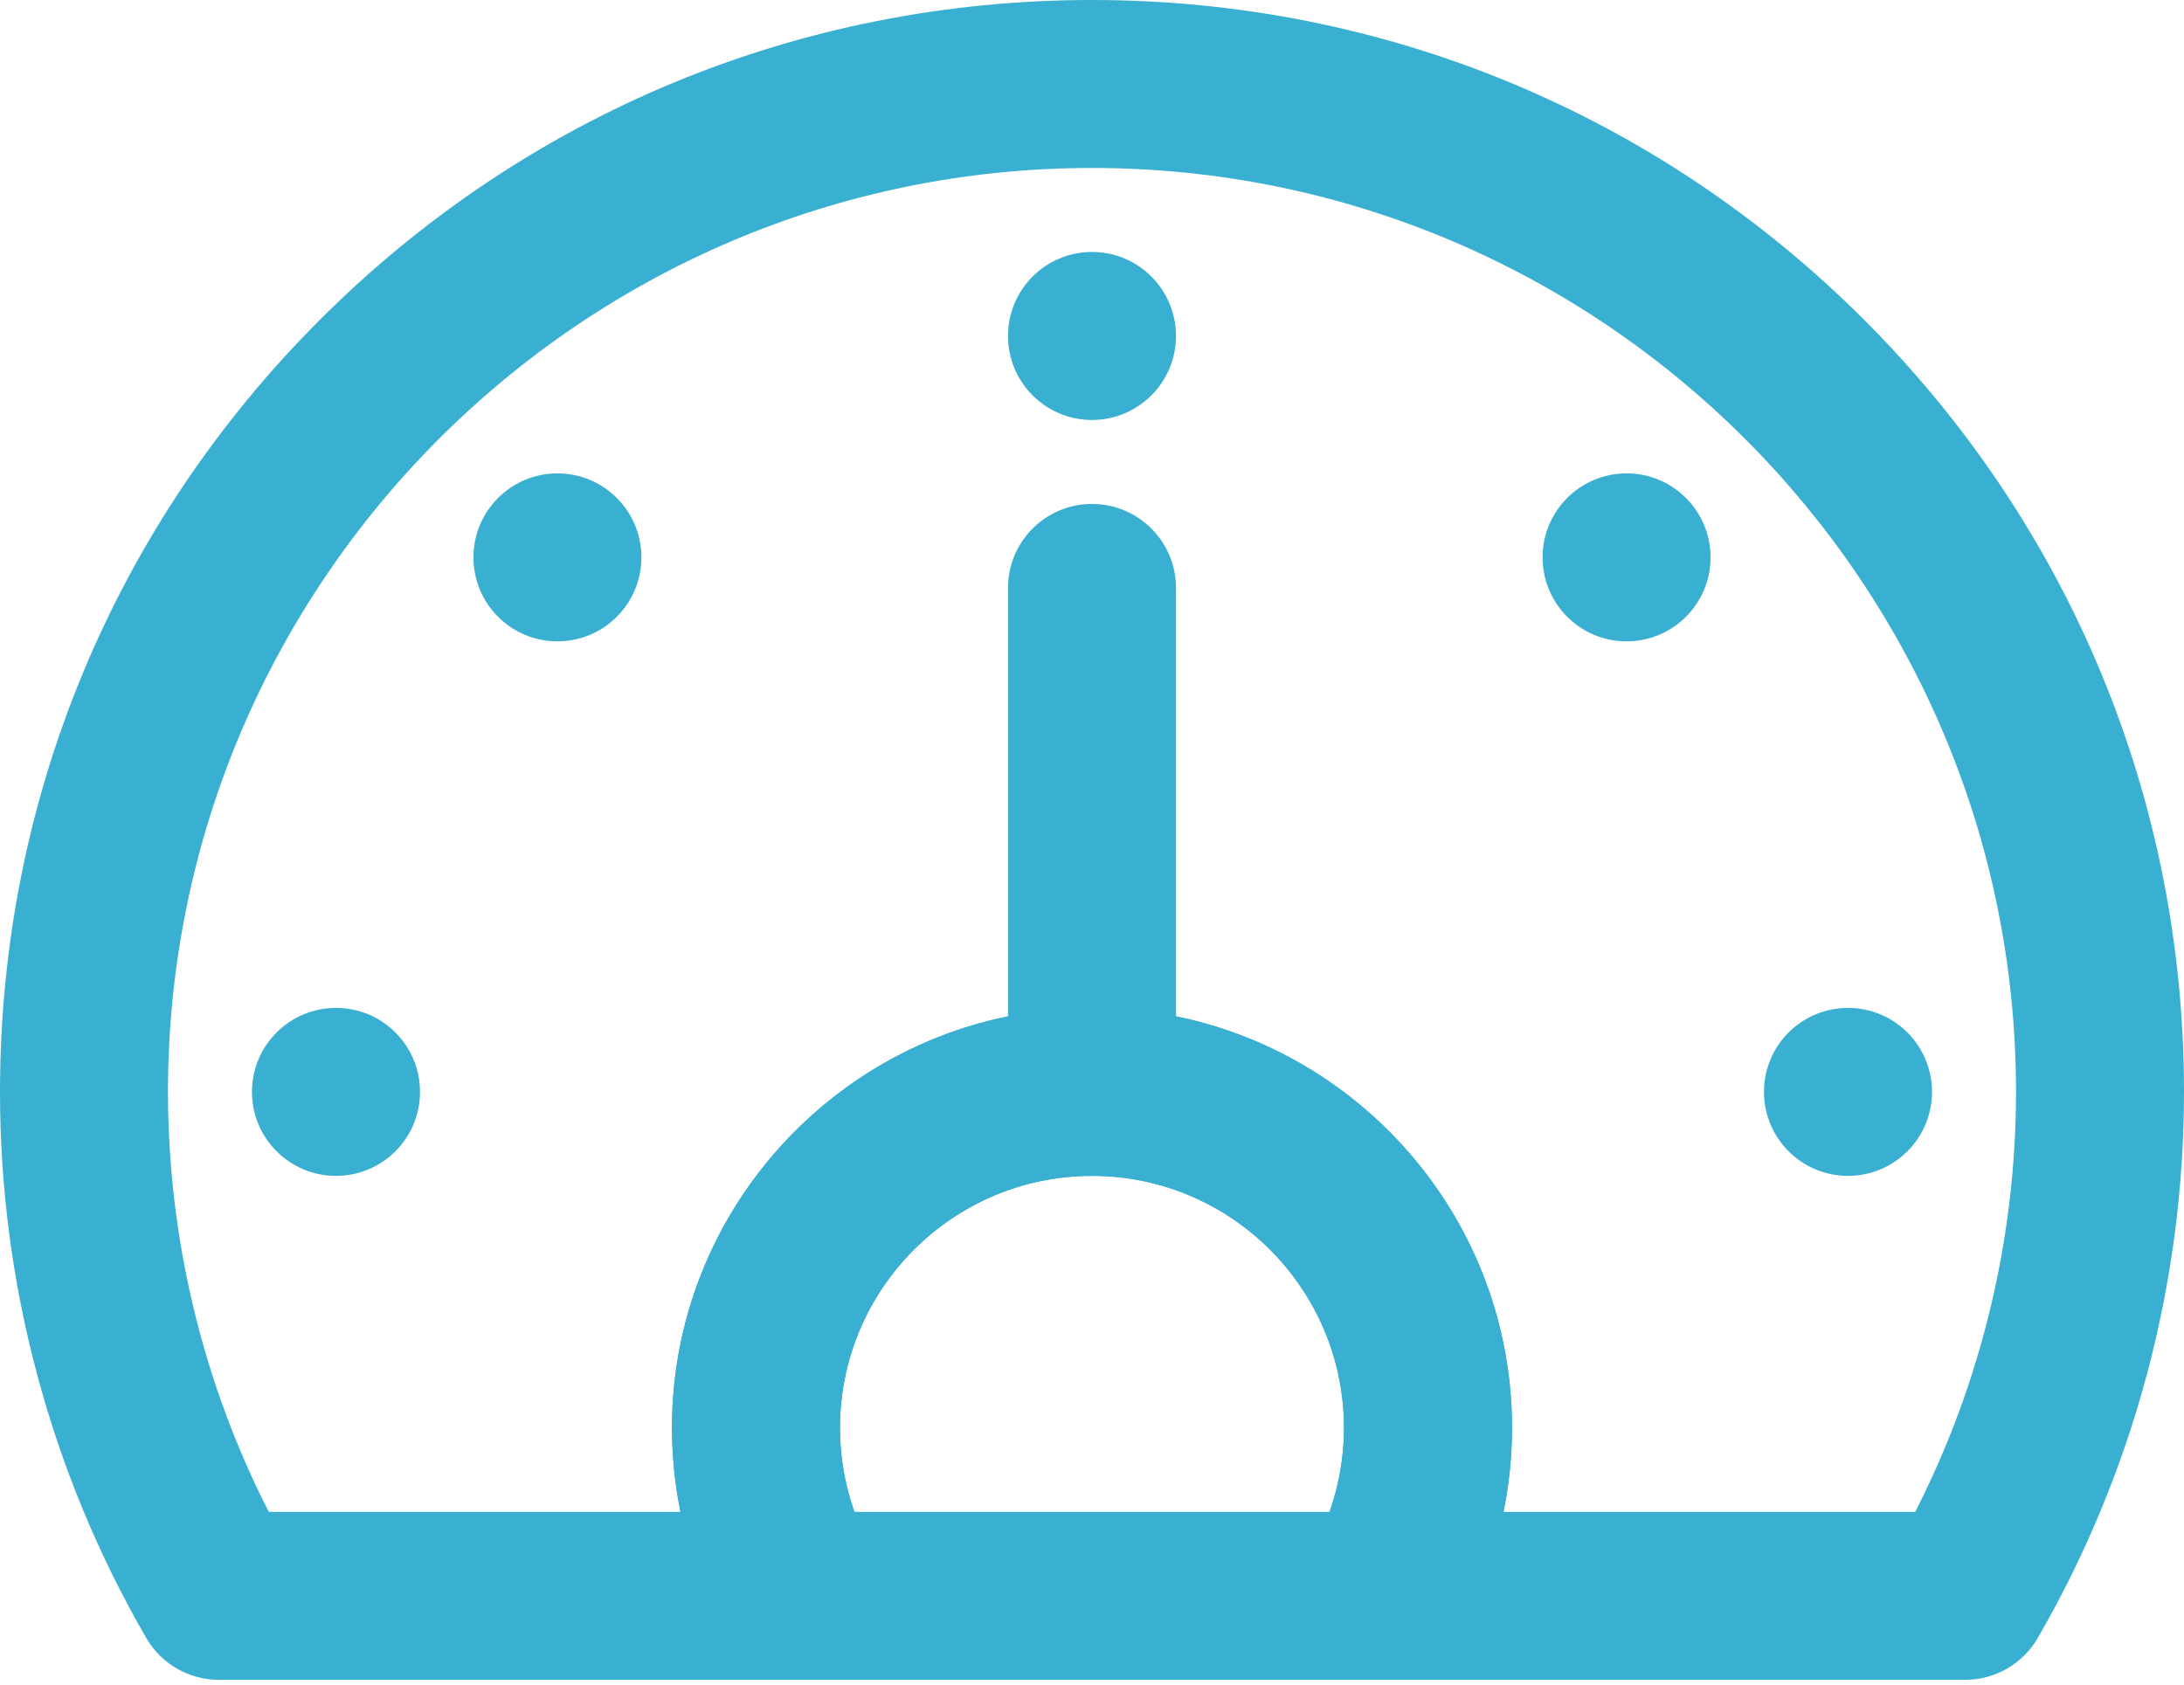
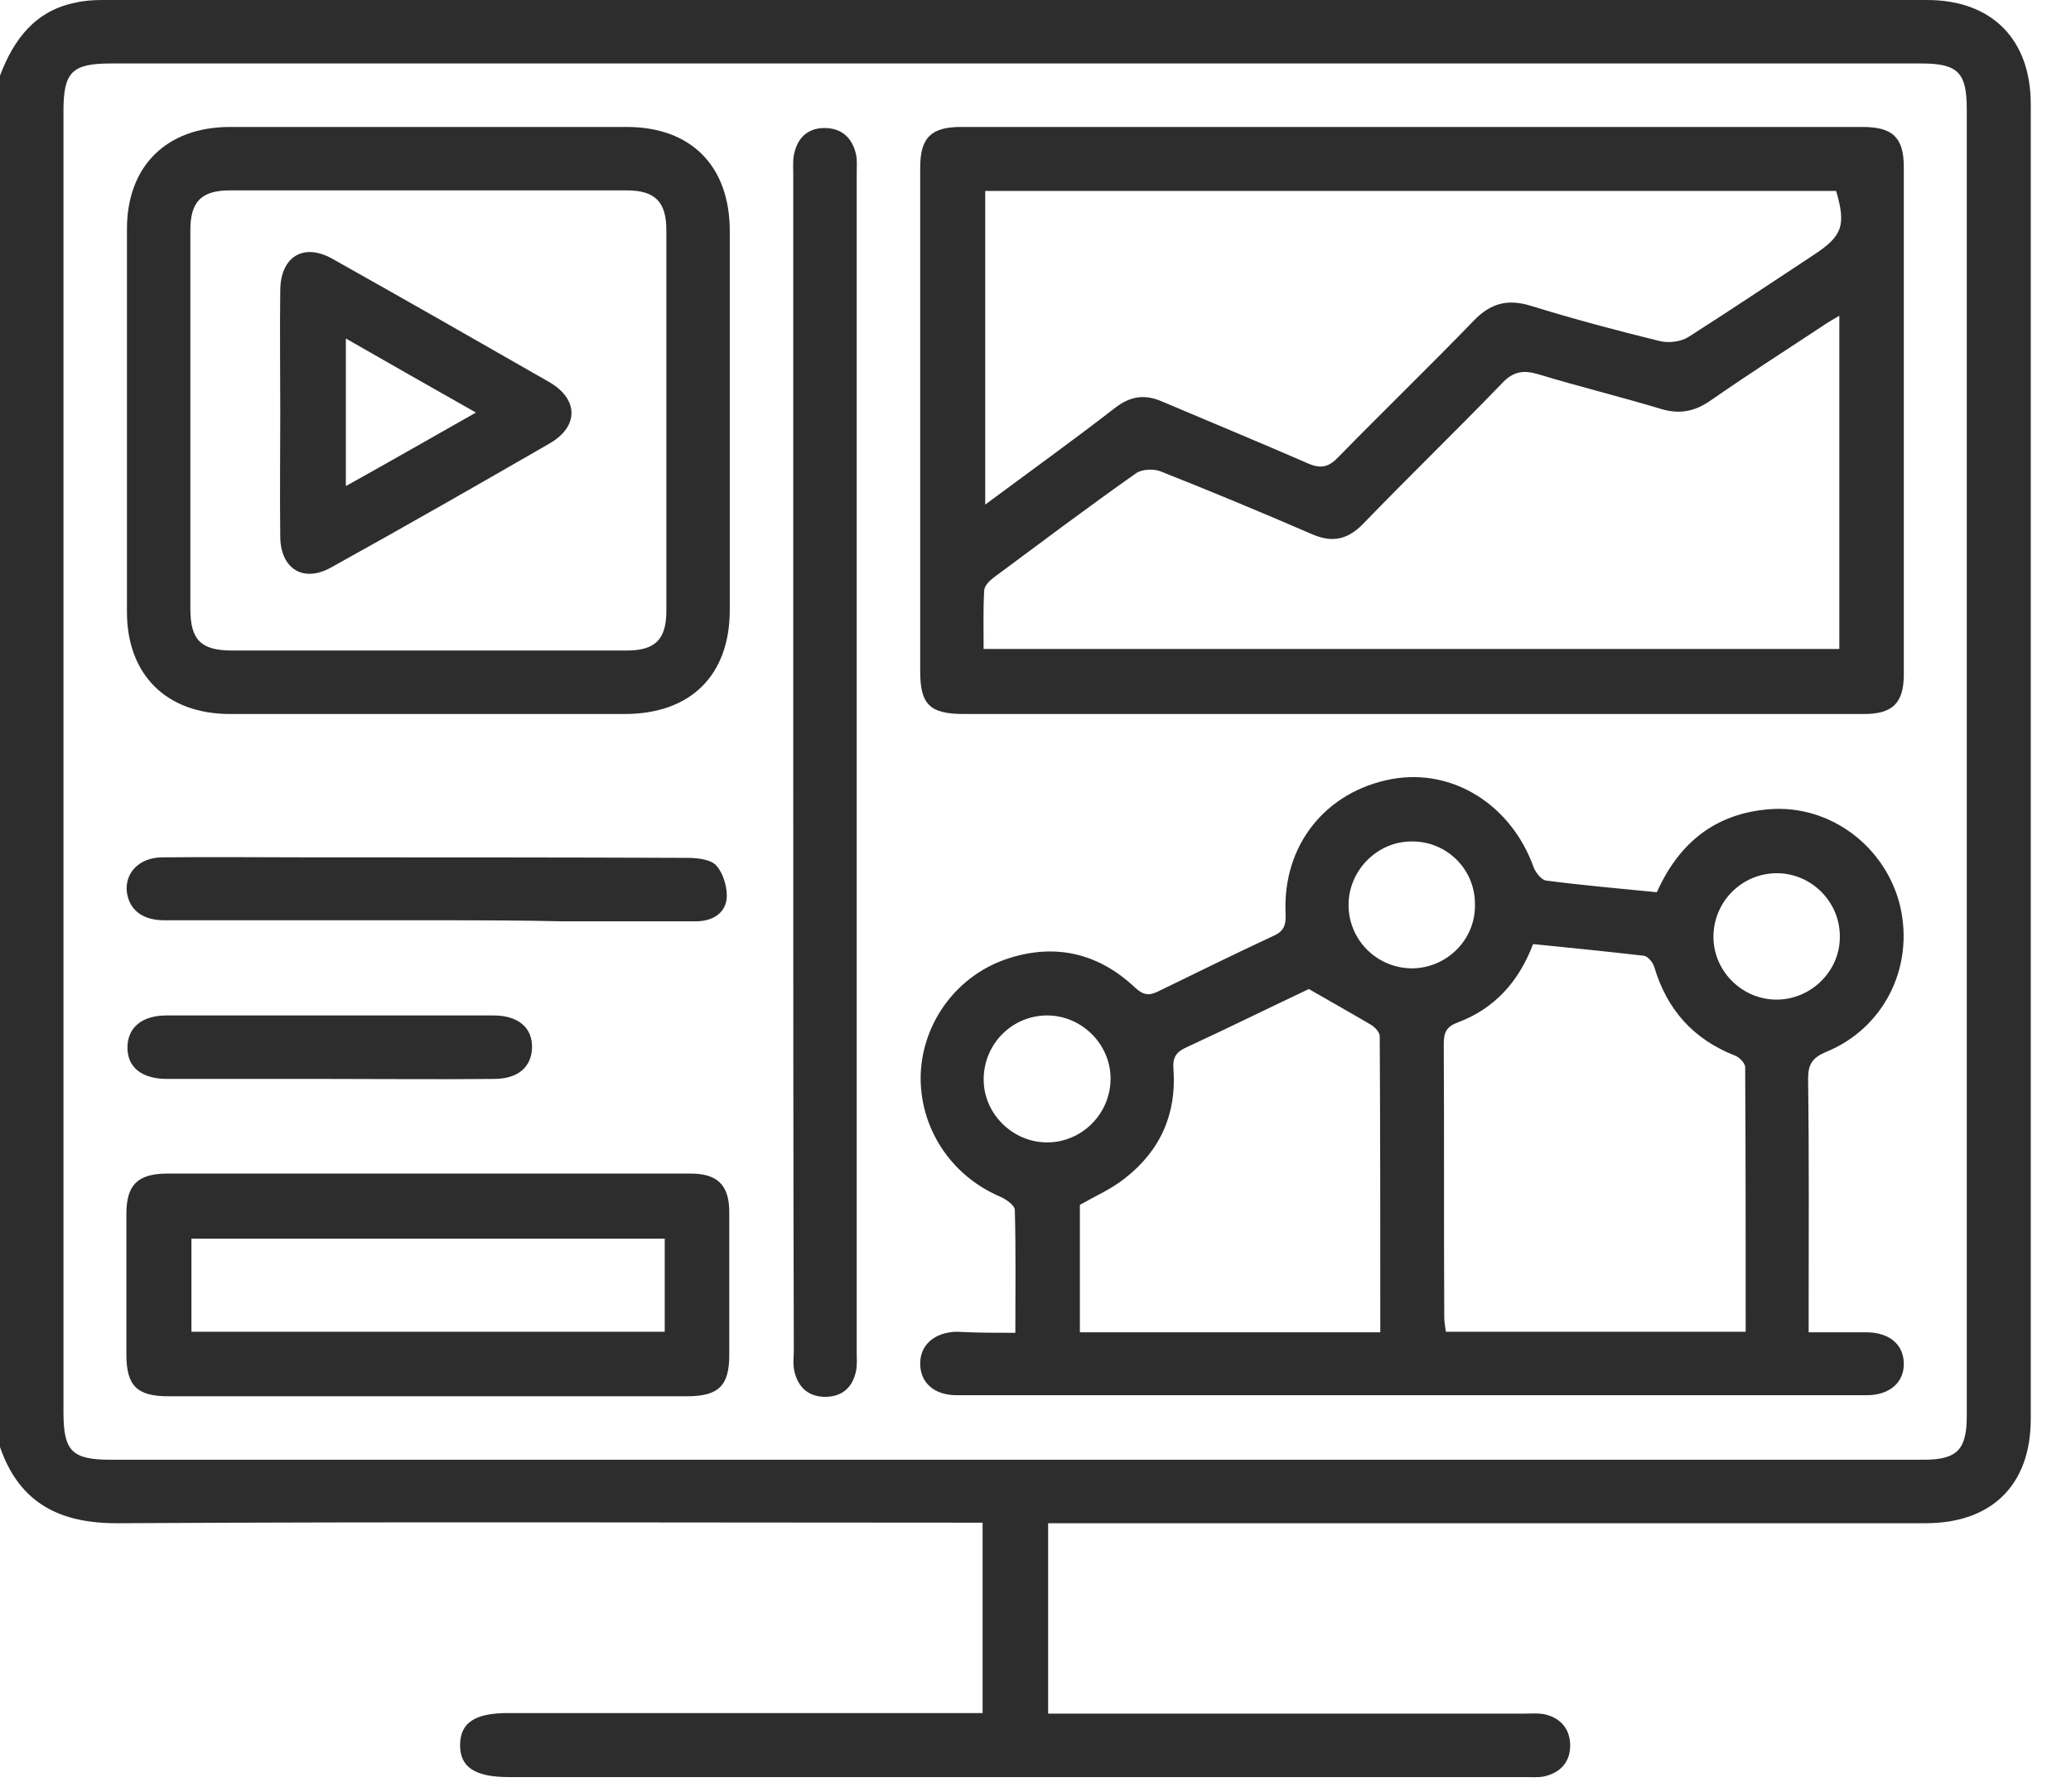
- <svg xmlns="http://www.w3.org/2000/svg" width="35" height="27" viewBox="0 0 35 27" fill="none">
-   <path d="M31.492 26.923H22.163C21.681 26.923 21.237 26.666 20.996 26.249C20.756 25.833 20.756 25.319 20.997 24.903C21.351 24.291 21.538 23.593 21.538 22.885C21.538 20.658 19.727 18.846 17.5 18.846C15.273 18.846 13.461 20.658 13.461 22.885C13.461 23.593 13.649 24.291 14.003 24.903C14.244 25.319 14.244 25.833 14.004 26.25C13.763 26.666 13.319 26.923 12.838 26.923H3.508C3.027 26.923 2.583 26.667 2.343 26.251C0.81 23.602 0 20.576 0 17.5C0 12.826 1.82 8.431 5.126 5.126C8.431 1.82 12.825 0 17.5 0C22.174 0 26.569 1.82 29.874 5.126C33.18 8.431 35 12.826 35 17.5C35 20.576 34.19 23.602 32.657 26.251C32.417 26.667 31.973 26.923 31.492 26.923ZM24.095 24.231H30.693C31.751 22.157 32.308 19.846 32.308 17.5C32.308 9.335 25.665 2.692 17.5 2.692C9.335 2.692 2.692 9.335 2.692 17.5C2.692 19.846 3.249 22.157 4.307 24.231H10.905C10.815 23.789 10.769 23.338 10.769 22.885C10.769 19.173 13.789 16.154 17.5 16.154C21.211 16.154 24.231 19.173 24.231 22.885C24.231 23.338 24.185 23.789 24.095 24.231Z" fill="#39AFD1" />
-   <path d="M22.162 26.923H12.838C12.357 26.923 11.913 26.667 11.672 26.251C11.082 25.23 10.769 24.066 10.769 22.885C10.769 19.173 13.789 16.154 17.5 16.154C21.211 16.154 24.231 19.173 24.231 22.885C24.231 24.066 23.918 25.23 23.328 26.251C23.087 26.667 22.643 26.923 22.162 26.923ZM13.693 24.231H21.307C21.459 23.8 21.538 23.345 21.538 22.885C21.538 20.658 19.727 18.846 17.5 18.846C15.273 18.846 13.461 20.658 13.461 22.885C13.461 23.345 13.54 23.8 13.693 24.231Z" fill="#39AFD1" />
-   <path d="M17.5 6.731C18.243 6.731 18.846 6.128 18.846 5.385C18.846 4.641 18.243 4.038 17.5 4.038C16.756 4.038 16.154 4.641 16.154 5.385C16.154 6.128 16.756 6.731 17.5 6.731Z" fill="#39AFD1" />
-   <path d="M26.067 10.279C26.81 10.279 27.413 9.677 27.413 8.933C27.413 8.19 26.81 7.587 26.067 7.587C25.323 7.587 24.721 8.19 24.721 8.933C24.721 9.677 25.323 10.279 26.067 10.279Z" fill="#39AFD1" />
-   <path d="M29.615 18.846C30.359 18.846 30.962 18.244 30.962 17.5C30.962 16.756 30.359 16.154 29.615 16.154C28.872 16.154 28.269 16.756 28.269 17.5C28.269 18.244 28.872 18.846 29.615 18.846Z" fill="#39AFD1" />
-   <path d="M5.385 18.846C6.128 18.846 6.731 18.244 6.731 17.5C6.731 16.756 6.128 16.154 5.385 16.154C4.641 16.154 4.038 16.756 4.038 17.5C4.038 18.244 4.641 18.846 5.385 18.846Z" fill="#39AFD1" />
-   <path d="M8.933 10.279C9.677 10.279 10.279 9.677 10.279 8.933C10.279 8.19 9.677 7.587 8.933 7.587C8.19 7.587 7.587 8.19 7.587 8.933C7.587 9.677 8.19 10.279 8.933 10.279Z" fill="#39AFD1" />
-   <path d="M17.5 18.846C16.756 18.846 16.154 18.244 16.154 17.5V9.423C16.154 8.68 16.756 8.077 17.5 8.077C18.243 8.077 18.846 8.68 18.846 9.423V17.5C18.846 18.244 18.243 18.846 17.5 18.846Z" fill="#39AFD1" />
+ <svg xmlns="http://www.w3.org/2000/svg" width="37" height="32" viewBox="0 0 37 32" fill="none">
+   <path d="M0 1.351C0.246 0.699 0.633 0.189 1.351 0.047C1.512 0.009 1.682 0 1.842 0C12.708 0 23.573 0 34.429 0C35.582 0 36.281 0.699 36.281 1.861C36.281 9.694 36.281 17.517 36.281 25.349C36.281 26.521 35.591 27.211 34.401 27.211C29.308 27.211 24.225 27.211 19.132 27.211C19 27.211 18.877 27.211 18.726 27.211C18.726 28.344 18.726 29.459 18.726 30.612C18.858 30.612 18.991 30.612 19.113 30.612C21.816 30.612 24.518 30.612 27.23 30.612C27.343 30.612 27.466 30.602 27.579 30.621C27.863 30.678 28.042 30.867 28.052 31.16C28.061 31.472 27.881 31.67 27.579 31.736C27.475 31.755 27.371 31.746 27.258 31.746C21.202 31.746 15.145 31.746 9.089 31.746C8.484 31.746 8.21 31.566 8.22 31.16C8.229 30.773 8.484 30.602 9.08 30.602C11.772 30.602 14.465 30.602 17.158 30.602C17.281 30.602 17.413 30.602 17.555 30.602C17.555 29.459 17.555 28.354 17.555 27.201C17.422 27.201 17.281 27.201 17.148 27.201C12.141 27.201 7.133 27.182 2.126 27.211C1.077 27.22 0.35 26.861 0 25.85C0 17.696 0 9.524 0 1.351ZM18.14 26.077C23.545 26.077 28.959 26.077 34.363 26.077C34.968 26.077 35.138 25.897 35.138 25.293C35.138 17.507 35.138 9.732 35.138 1.946C35.138 1.294 34.977 1.134 34.325 1.134C23.554 1.134 12.764 1.134 1.984 1.134C1.285 1.134 1.134 1.285 1.134 1.984C1.134 9.732 1.134 17.479 1.134 25.227C1.134 25.926 1.285 26.077 1.984 26.077C7.37 26.077 12.755 26.077 18.14 26.077Z" fill="#2D2D2D" />
+   <path d="M25.227 12.755C22.562 12.755 19.888 12.755 17.224 12.755C16.61 12.755 16.44 12.585 16.44 11.99C16.44 8.995 16.44 5.99 16.44 2.995C16.44 2.466 16.629 2.268 17.167 2.268C22.534 2.268 27.91 2.268 33.276 2.268C33.815 2.268 34.013 2.457 34.013 2.986C34.013 6.009 34.013 9.032 34.013 12.046C34.013 12.557 33.815 12.755 33.305 12.755C30.612 12.755 27.919 12.755 25.227 12.755ZM32.861 5.641C32.728 5.716 32.634 5.773 32.539 5.839C31.878 6.274 31.217 6.699 30.565 7.152C30.281 7.351 30.007 7.407 29.667 7.303C28.949 7.086 28.212 6.907 27.494 6.689C27.211 6.604 27.031 6.633 26.823 6.859C26.011 7.7 25.17 8.513 24.357 9.354C24.083 9.637 23.809 9.703 23.441 9.543C22.543 9.155 21.636 8.777 20.729 8.418C20.606 8.371 20.398 8.381 20.294 8.456C19.435 9.061 18.594 9.694 17.753 10.317C17.677 10.374 17.583 10.469 17.583 10.554C17.564 10.903 17.573 11.253 17.573 11.593C22.694 11.593 27.777 11.593 32.861 11.593C32.861 9.609 32.861 7.644 32.861 5.641ZM17.602 3.411C17.602 5.291 17.602 7.133 17.602 9.014C18.405 8.418 19.18 7.861 19.936 7.275C20.2 7.077 20.455 7.039 20.758 7.171C21.627 7.54 22.496 7.899 23.365 8.277C23.601 8.381 23.743 8.343 23.913 8.163C24.716 7.341 25.538 6.548 26.332 5.726C26.634 5.414 26.937 5.338 27.343 5.461C28.108 5.697 28.883 5.905 29.658 6.094C29.818 6.132 30.035 6.104 30.168 6.018C30.924 5.537 31.67 5.036 32.416 4.545C32.917 4.214 32.983 4.025 32.804 3.411C27.759 3.411 22.694 3.411 17.602 3.411Z" fill="#2D2D2D" />
+   <path d="M18.14 23.809C18.14 23.053 18.15 22.335 18.131 21.617C18.131 21.532 17.97 21.419 17.857 21.372C16.978 20.994 16.421 20.134 16.449 19.189C16.487 18.244 17.111 17.413 18.018 17.12C18.868 16.846 19.633 17.035 20.276 17.64C20.427 17.781 20.531 17.791 20.701 17.706C21.381 17.375 22.052 17.044 22.742 16.723C22.94 16.638 22.978 16.525 22.968 16.317C22.912 15.098 23.686 14.134 24.868 13.917C25.954 13.719 27.003 14.38 27.4 15.495C27.437 15.589 27.541 15.722 27.626 15.731C28.278 15.816 28.94 15.873 29.601 15.939C29.998 15.051 30.65 14.531 31.613 14.456C32.7 14.371 33.692 15.126 33.947 16.185C34.202 17.271 33.664 18.367 32.624 18.792C32.379 18.896 32.303 19.01 32.303 19.274C32.322 20.654 32.313 22.033 32.313 23.422C32.313 23.535 32.313 23.649 32.313 23.8C32.681 23.8 33.021 23.8 33.361 23.8C33.758 23.809 34.004 24.017 34.013 24.348C34.023 24.688 33.768 24.924 33.352 24.924C27.929 24.924 22.515 24.924 17.092 24.924C16.695 24.924 16.449 24.707 16.44 24.376C16.43 24.036 16.686 23.8 17.092 23.79C17.422 23.809 17.753 23.809 18.14 23.809ZM27.39 16.865C27.135 17.536 26.701 18.018 26.049 18.263C25.841 18.339 25.794 18.443 25.794 18.651C25.803 20.276 25.794 21.91 25.803 23.535C25.803 23.62 25.822 23.715 25.831 23.79C27.626 23.79 29.393 23.79 31.188 23.79C31.188 22.203 31.188 20.635 31.179 19.066C31.179 18.991 31.075 18.887 30.999 18.858C30.253 18.566 29.781 18.037 29.554 17.271C29.526 17.186 29.44 17.082 29.365 17.073C28.703 16.997 28.052 16.931 27.39 16.865ZM24.66 23.8C24.66 22.014 24.66 20.266 24.65 18.509C24.65 18.443 24.565 18.348 24.499 18.31C24.149 18.103 23.791 17.904 23.384 17.668C22.704 17.989 21.957 18.358 21.202 18.707C21.013 18.792 20.947 18.887 20.965 19.104C21.022 19.898 20.729 20.559 20.096 21.05C19.86 21.239 19.577 21.362 19.293 21.523C19.293 22.26 19.293 23.016 19.293 23.8C21.079 23.8 22.846 23.8 24.66 23.8ZM19.841 19.284C19.851 18.669 19.34 18.15 18.726 18.14C18.093 18.131 17.574 18.641 17.574 19.284C17.574 19.898 18.093 20.408 18.707 20.408C19.322 20.408 19.832 19.907 19.841 19.284ZM31.755 17.857C32.369 17.848 32.88 17.337 32.87 16.723C32.87 16.109 32.36 15.599 31.746 15.599C31.113 15.599 30.603 16.119 30.612 16.752C30.622 17.366 31.141 17.866 31.755 17.857ZM25.217 15.032C24.603 15.032 24.093 15.552 24.093 16.166C24.093 16.789 24.594 17.29 25.217 17.299C25.85 17.299 26.37 16.78 26.351 16.147C26.351 15.523 25.841 15.023 25.217 15.032Z" fill="#2D2D2D" />
+   <path d="M7.653 12.755C6.472 12.755 5.291 12.755 4.11 12.755C2.976 12.755 2.268 12.056 2.268 10.931C2.268 8.655 2.268 6.378 2.268 4.091C2.268 2.967 2.976 2.268 4.11 2.268C6.472 2.268 8.834 2.268 11.196 2.268C12.349 2.268 13.038 2.967 13.038 4.129C13.038 6.387 13.038 8.636 13.038 10.894C13.038 12.065 12.339 12.755 11.158 12.755C10.572 12.755 9.977 12.755 9.391 12.755C8.806 12.755 8.229 12.755 7.653 12.755ZM7.653 3.401C6.472 3.401 5.291 3.401 4.11 3.401C3.6 3.401 3.401 3.6 3.401 4.11C3.401 6.368 3.401 8.617 3.401 10.875C3.401 11.432 3.59 11.621 4.148 11.621C6.5 11.621 8.843 11.621 11.196 11.621C11.706 11.621 11.905 11.423 11.905 10.913C11.905 8.645 11.905 6.378 11.905 4.11C11.905 3.609 11.706 3.401 11.196 3.401C10.015 3.401 8.834 3.401 7.653 3.401Z" fill="#2D2D2D" />
+   <path d="M7.643 24.943C6.094 24.943 4.554 24.943 3.004 24.943C2.447 24.943 2.258 24.754 2.258 24.197C2.258 23.356 2.258 22.524 2.258 21.683C2.258 21.173 2.456 20.975 2.957 20.965C6.085 20.965 9.212 20.965 12.339 20.965C12.821 20.965 13.029 21.173 13.029 21.655C13.029 22.505 13.029 23.356 13.029 24.206C13.029 24.754 12.84 24.943 12.273 24.943C10.742 24.943 9.193 24.943 7.643 24.943ZM3.42 23.79C6.264 23.79 9.08 23.79 11.876 23.79C11.876 23.223 11.876 22.675 11.876 22.128C9.042 22.128 6.236 22.128 3.42 22.128C3.42 22.685 3.42 23.223 3.42 23.79Z" fill="#2D2D2D" />
+   <path d="M14.172 13.568C14.172 10.091 14.172 6.604 14.172 3.127C14.172 3.014 14.163 2.891 14.182 2.778C14.238 2.476 14.418 2.287 14.73 2.287C15.041 2.287 15.23 2.466 15.296 2.768C15.315 2.872 15.306 2.976 15.306 3.09C15.306 10.11 15.306 17.13 15.306 24.159C15.306 24.263 15.315 24.376 15.296 24.48C15.24 24.773 15.06 24.943 14.767 24.953C14.456 24.962 14.257 24.792 14.191 24.49C14.163 24.367 14.182 24.235 14.182 24.102C14.172 20.578 14.172 17.073 14.172 13.568Z" fill="#2D2D2D" />
+   <path d="M7.615 16.44C6.056 16.44 4.497 16.44 2.938 16.44C2.551 16.44 2.315 16.26 2.268 15.948C2.22 15.599 2.485 15.316 2.901 15.316C3.77 15.306 4.648 15.316 5.518 15.316C7.776 15.316 10.024 15.316 12.283 15.325C12.462 15.325 12.708 15.353 12.802 15.467C12.925 15.608 13.001 15.864 12.982 16.062C12.944 16.336 12.708 16.459 12.424 16.459C11.649 16.459 10.865 16.459 10.091 16.459C9.269 16.44 8.447 16.44 7.615 16.44Z" fill="#2D2D2D" />
+   <path d="M5.886 19.274C4.923 19.274 3.949 19.274 2.986 19.274C2.532 19.274 2.277 19.066 2.277 18.717C2.277 18.358 2.532 18.14 2.976 18.14C4.923 18.14 6.869 18.14 8.815 18.14C9.259 18.14 9.514 18.358 9.505 18.717C9.495 19.066 9.25 19.274 8.825 19.274C7.842 19.284 6.859 19.274 5.886 19.274Z" fill="#2D2D2D" />
+   <path d="M5.007 7.37C5.007 6.642 4.998 5.905 5.007 5.178C5.017 4.582 5.423 4.337 5.933 4.62C7.228 5.348 8.522 6.085 9.807 6.822C10.336 7.124 10.346 7.615 9.826 7.918C8.532 8.664 7.228 9.41 5.914 10.138C5.423 10.412 5.017 10.166 5.007 9.599C4.998 8.853 5.007 8.107 5.007 7.37ZM8.503 7.37C7.7 6.916 6.954 6.491 6.179 6.047C6.179 6.954 6.179 7.785 6.179 8.683C6.963 8.248 7.7 7.823 8.503 7.37Z" fill="#2D2D2D" />
</svg>
